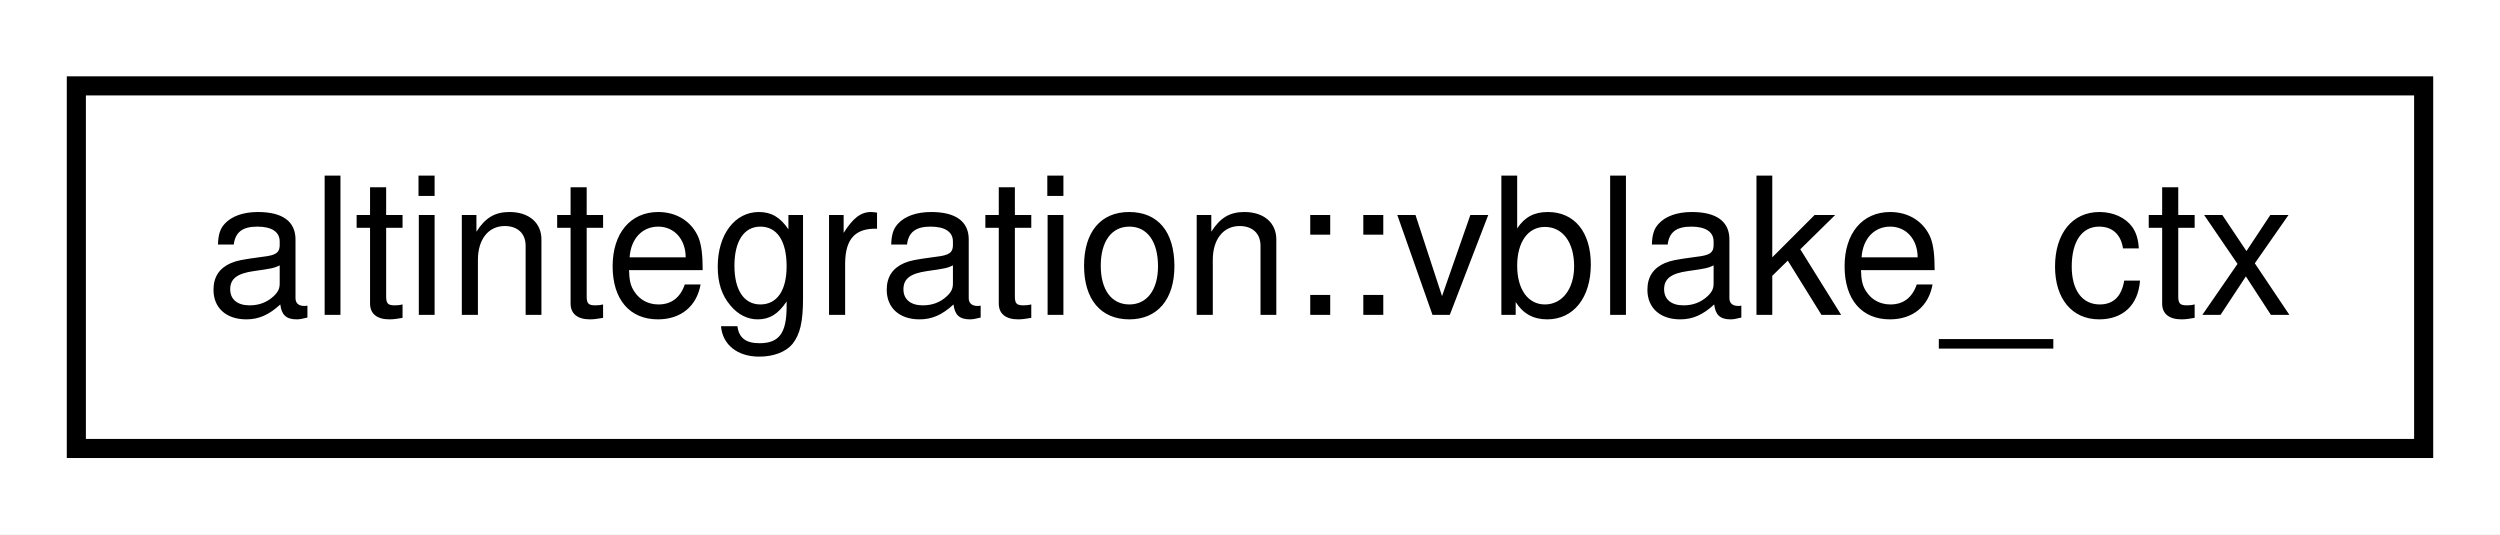
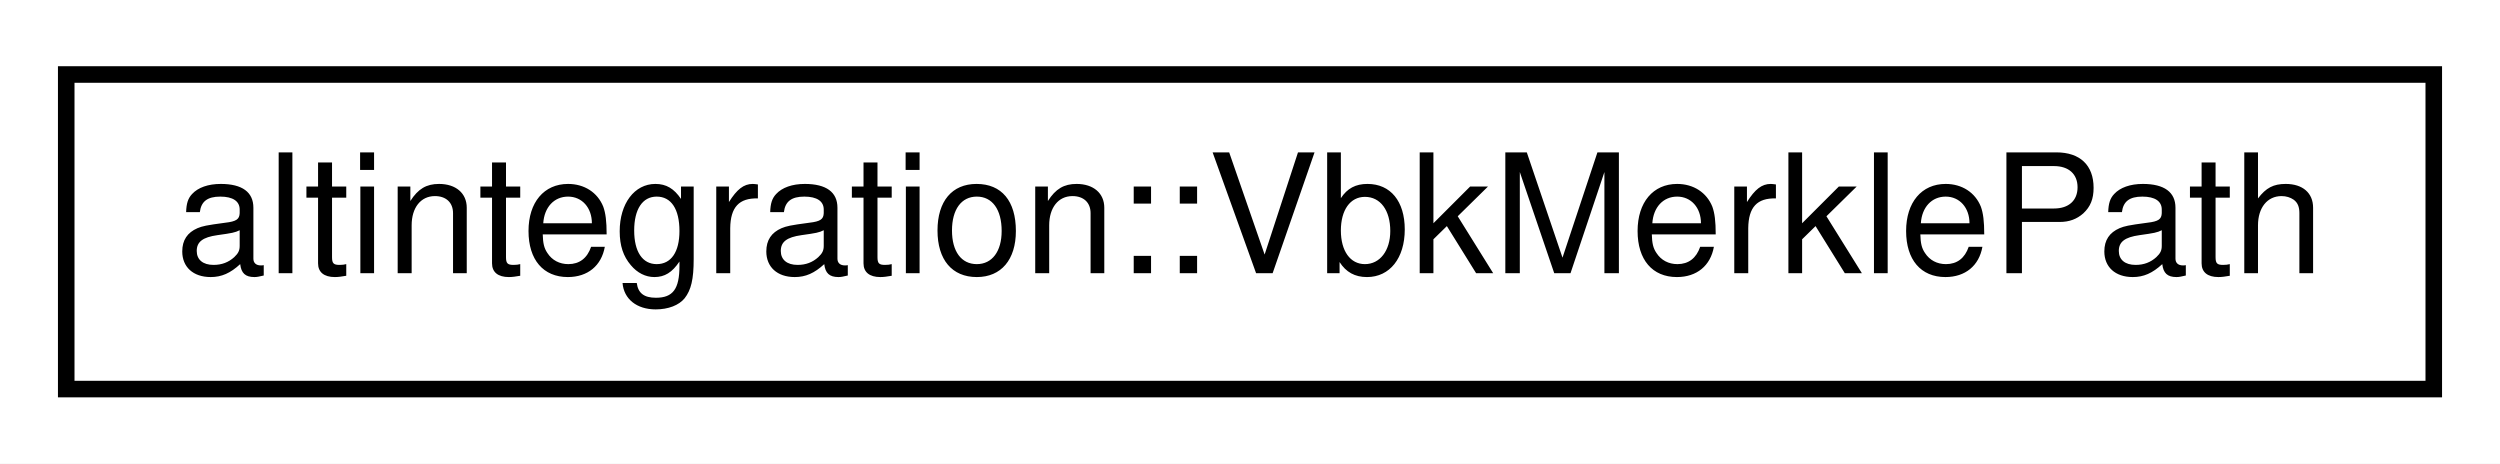
- <svg xmlns="http://www.w3.org/2000/svg" xmlns:xlink="http://www.w3.org/1999/xlink" width="131pt" height="28pt" viewBox="0.00 0.00 131.00 28.00">
+ <svg xmlns="http://www.w3.org/2000/svg" xmlns:xlink="http://www.w3.org/1999/xlink" width="151pt" height="28pt" viewBox="0.00 0.00 151.00 28.00">
  <g id="graph0" class="graph" transform="scale(1 1) rotate(0) translate(4 24)">
-     <polygon fill="white" stroke="transparent" points="-4,4 -4,-24 127,-24 127,4 -4,4" />
+     <polygon fill="white" stroke="transparent" points="-4,4 -4,-24 147,-24 147,4 -4,4" />
    <g id="node1" class="node">
      <g id="a_node1">
-         <a xlink:href="namespacealtintegration.html#structaltintegration_1_1vblake__ctx" target="_top" xlink:title="vBlake hash state context.">
-           <polygon fill="white" stroke="black" points="0,-0.5 0,-19.5 123,-19.5 123,-0.5 0,-0.5" />
-           <text text-anchor="middle" x="61.5" y="-7.5" font-family="Helvetica,sans-Serif" font-size="10.00">altintegration::vblake_ctx</text>
+         <a xlink:href="structaltintegration_1_1VbkMerklePath.html" target="_top" xlink:title="Path in Merkle tree, which proves that subject exists in the tree.">
+           <polygon fill="white" stroke="black" points="0,-0.5 0,-19.5 143,-19.5 143,-0.5 0,-0.5" />
+           <text text-anchor="middle" x="71.5" y="-7.5" font-family="Helvetica,sans-Serif" font-size="10.00">altintegration::VbkMerklePath</text>
        </a>
      </g>
    </g>
  </g>
</svg>
